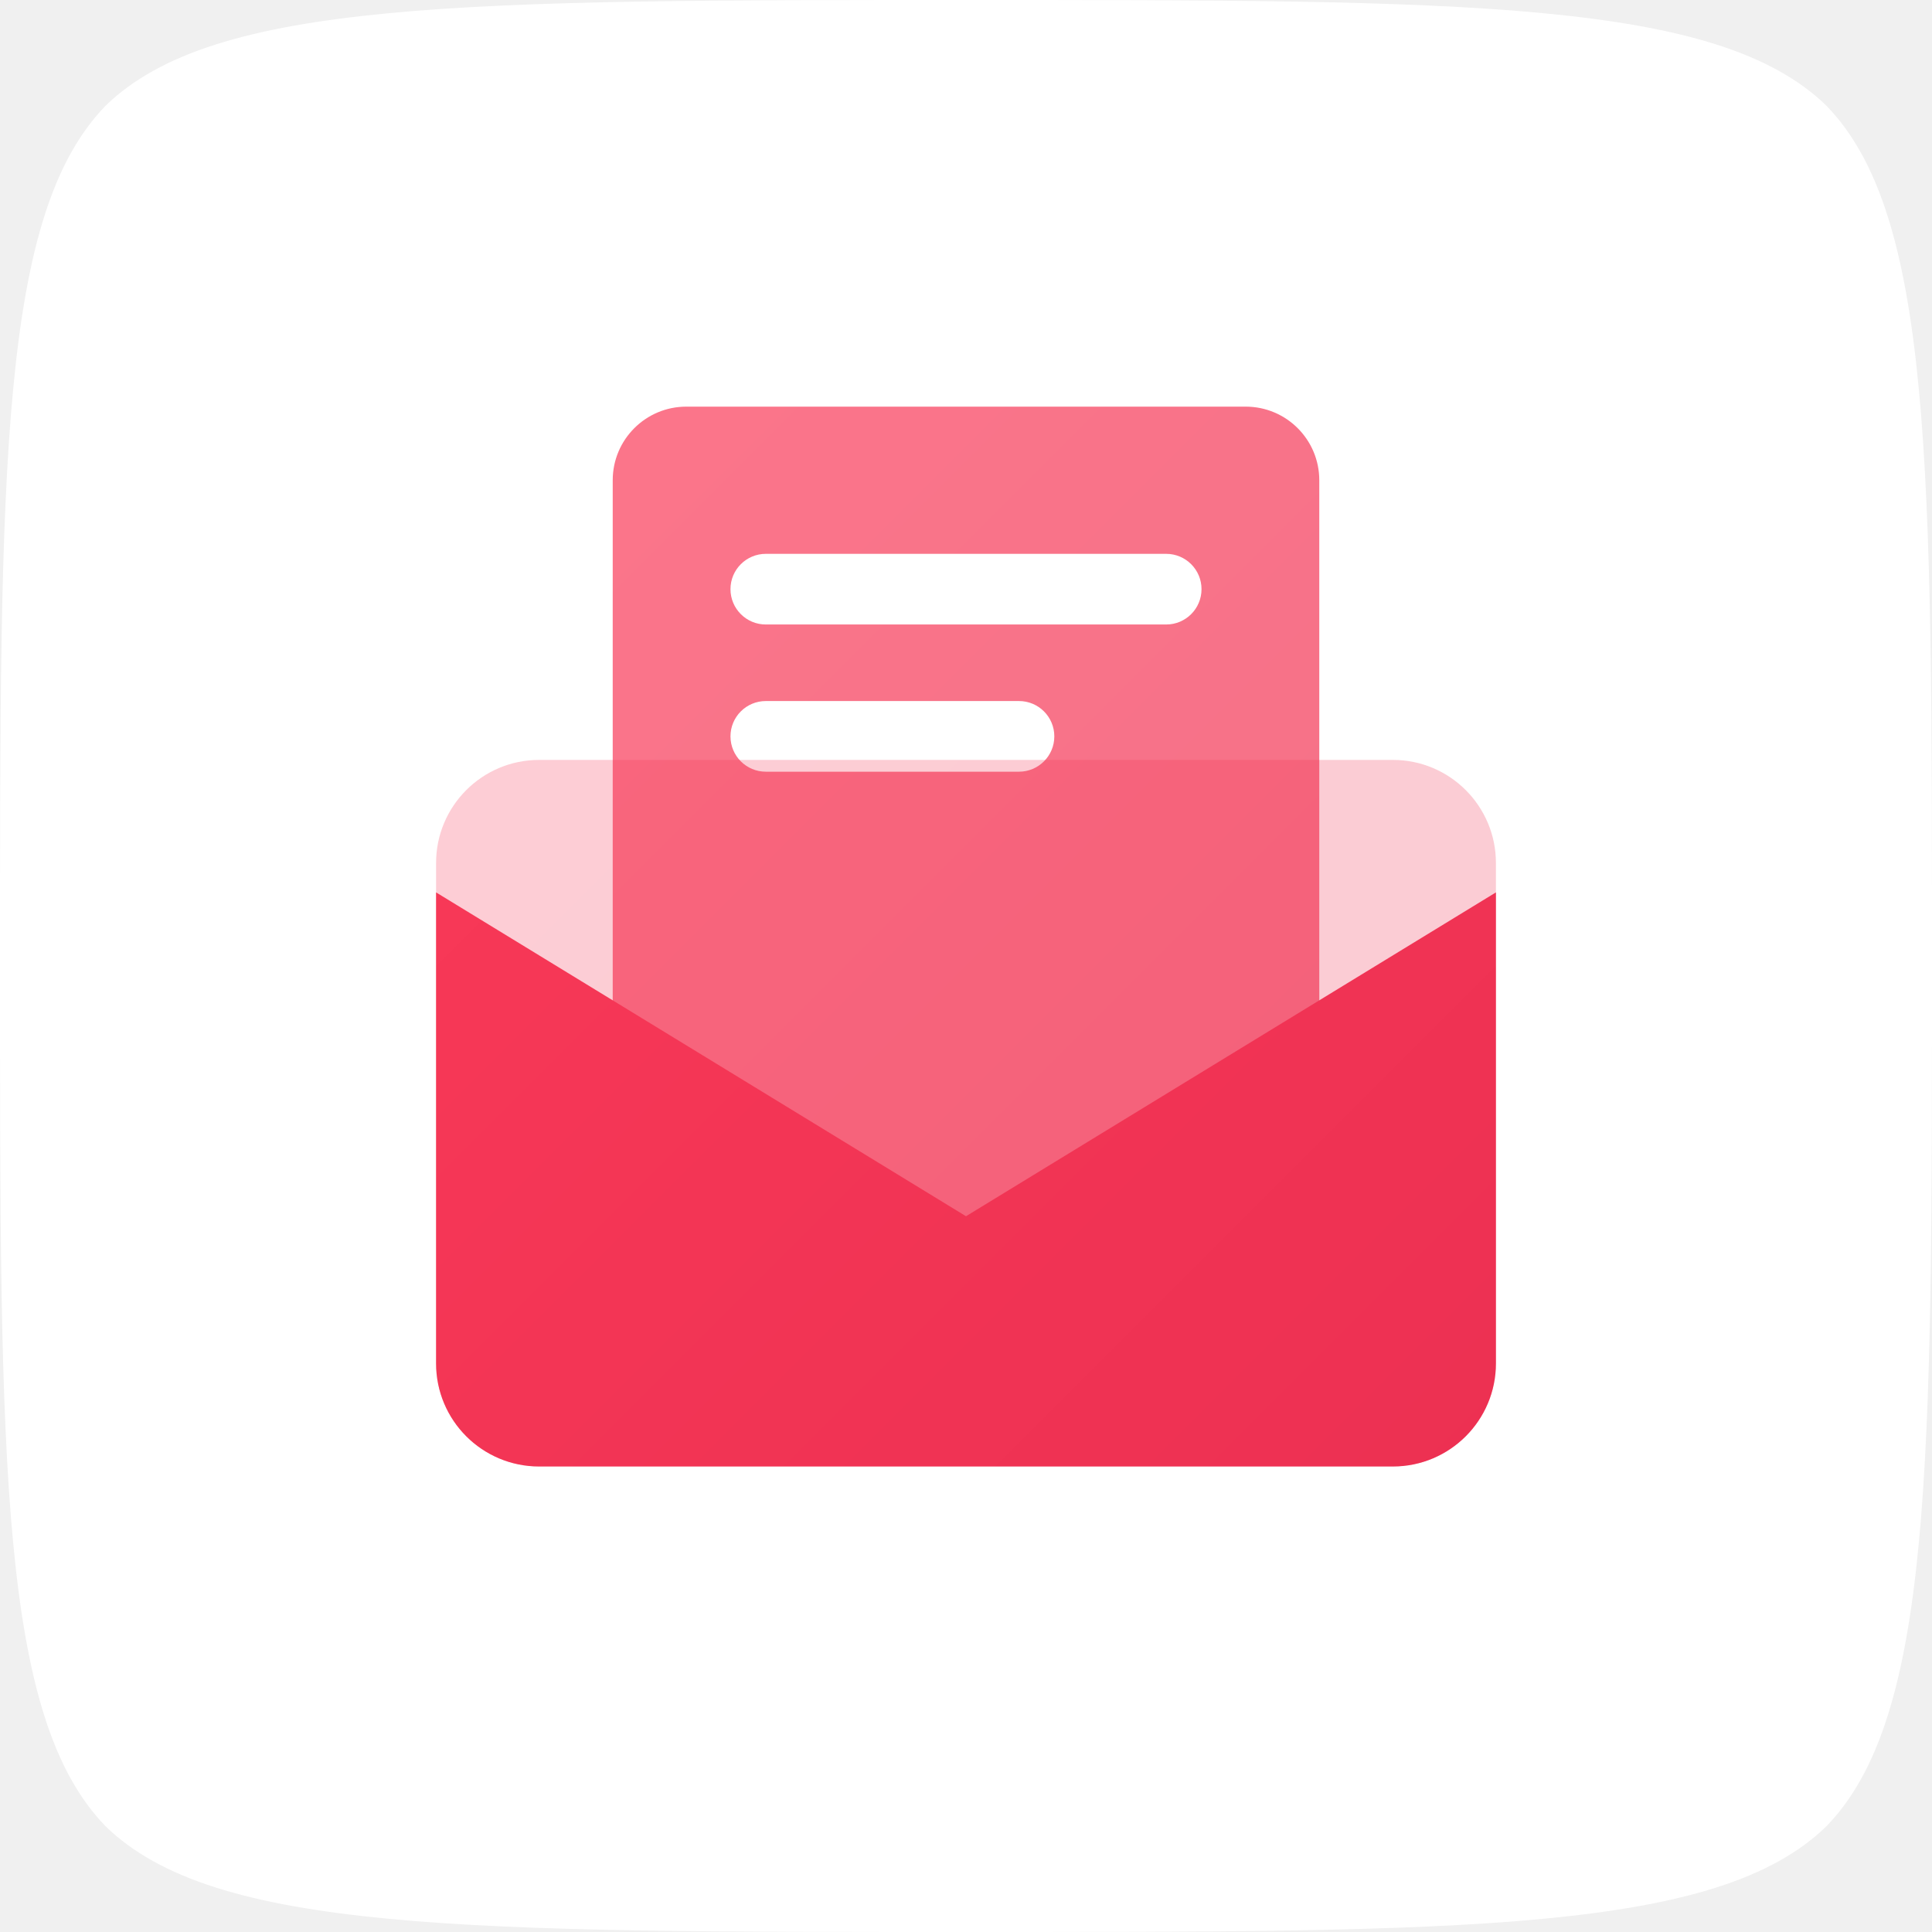
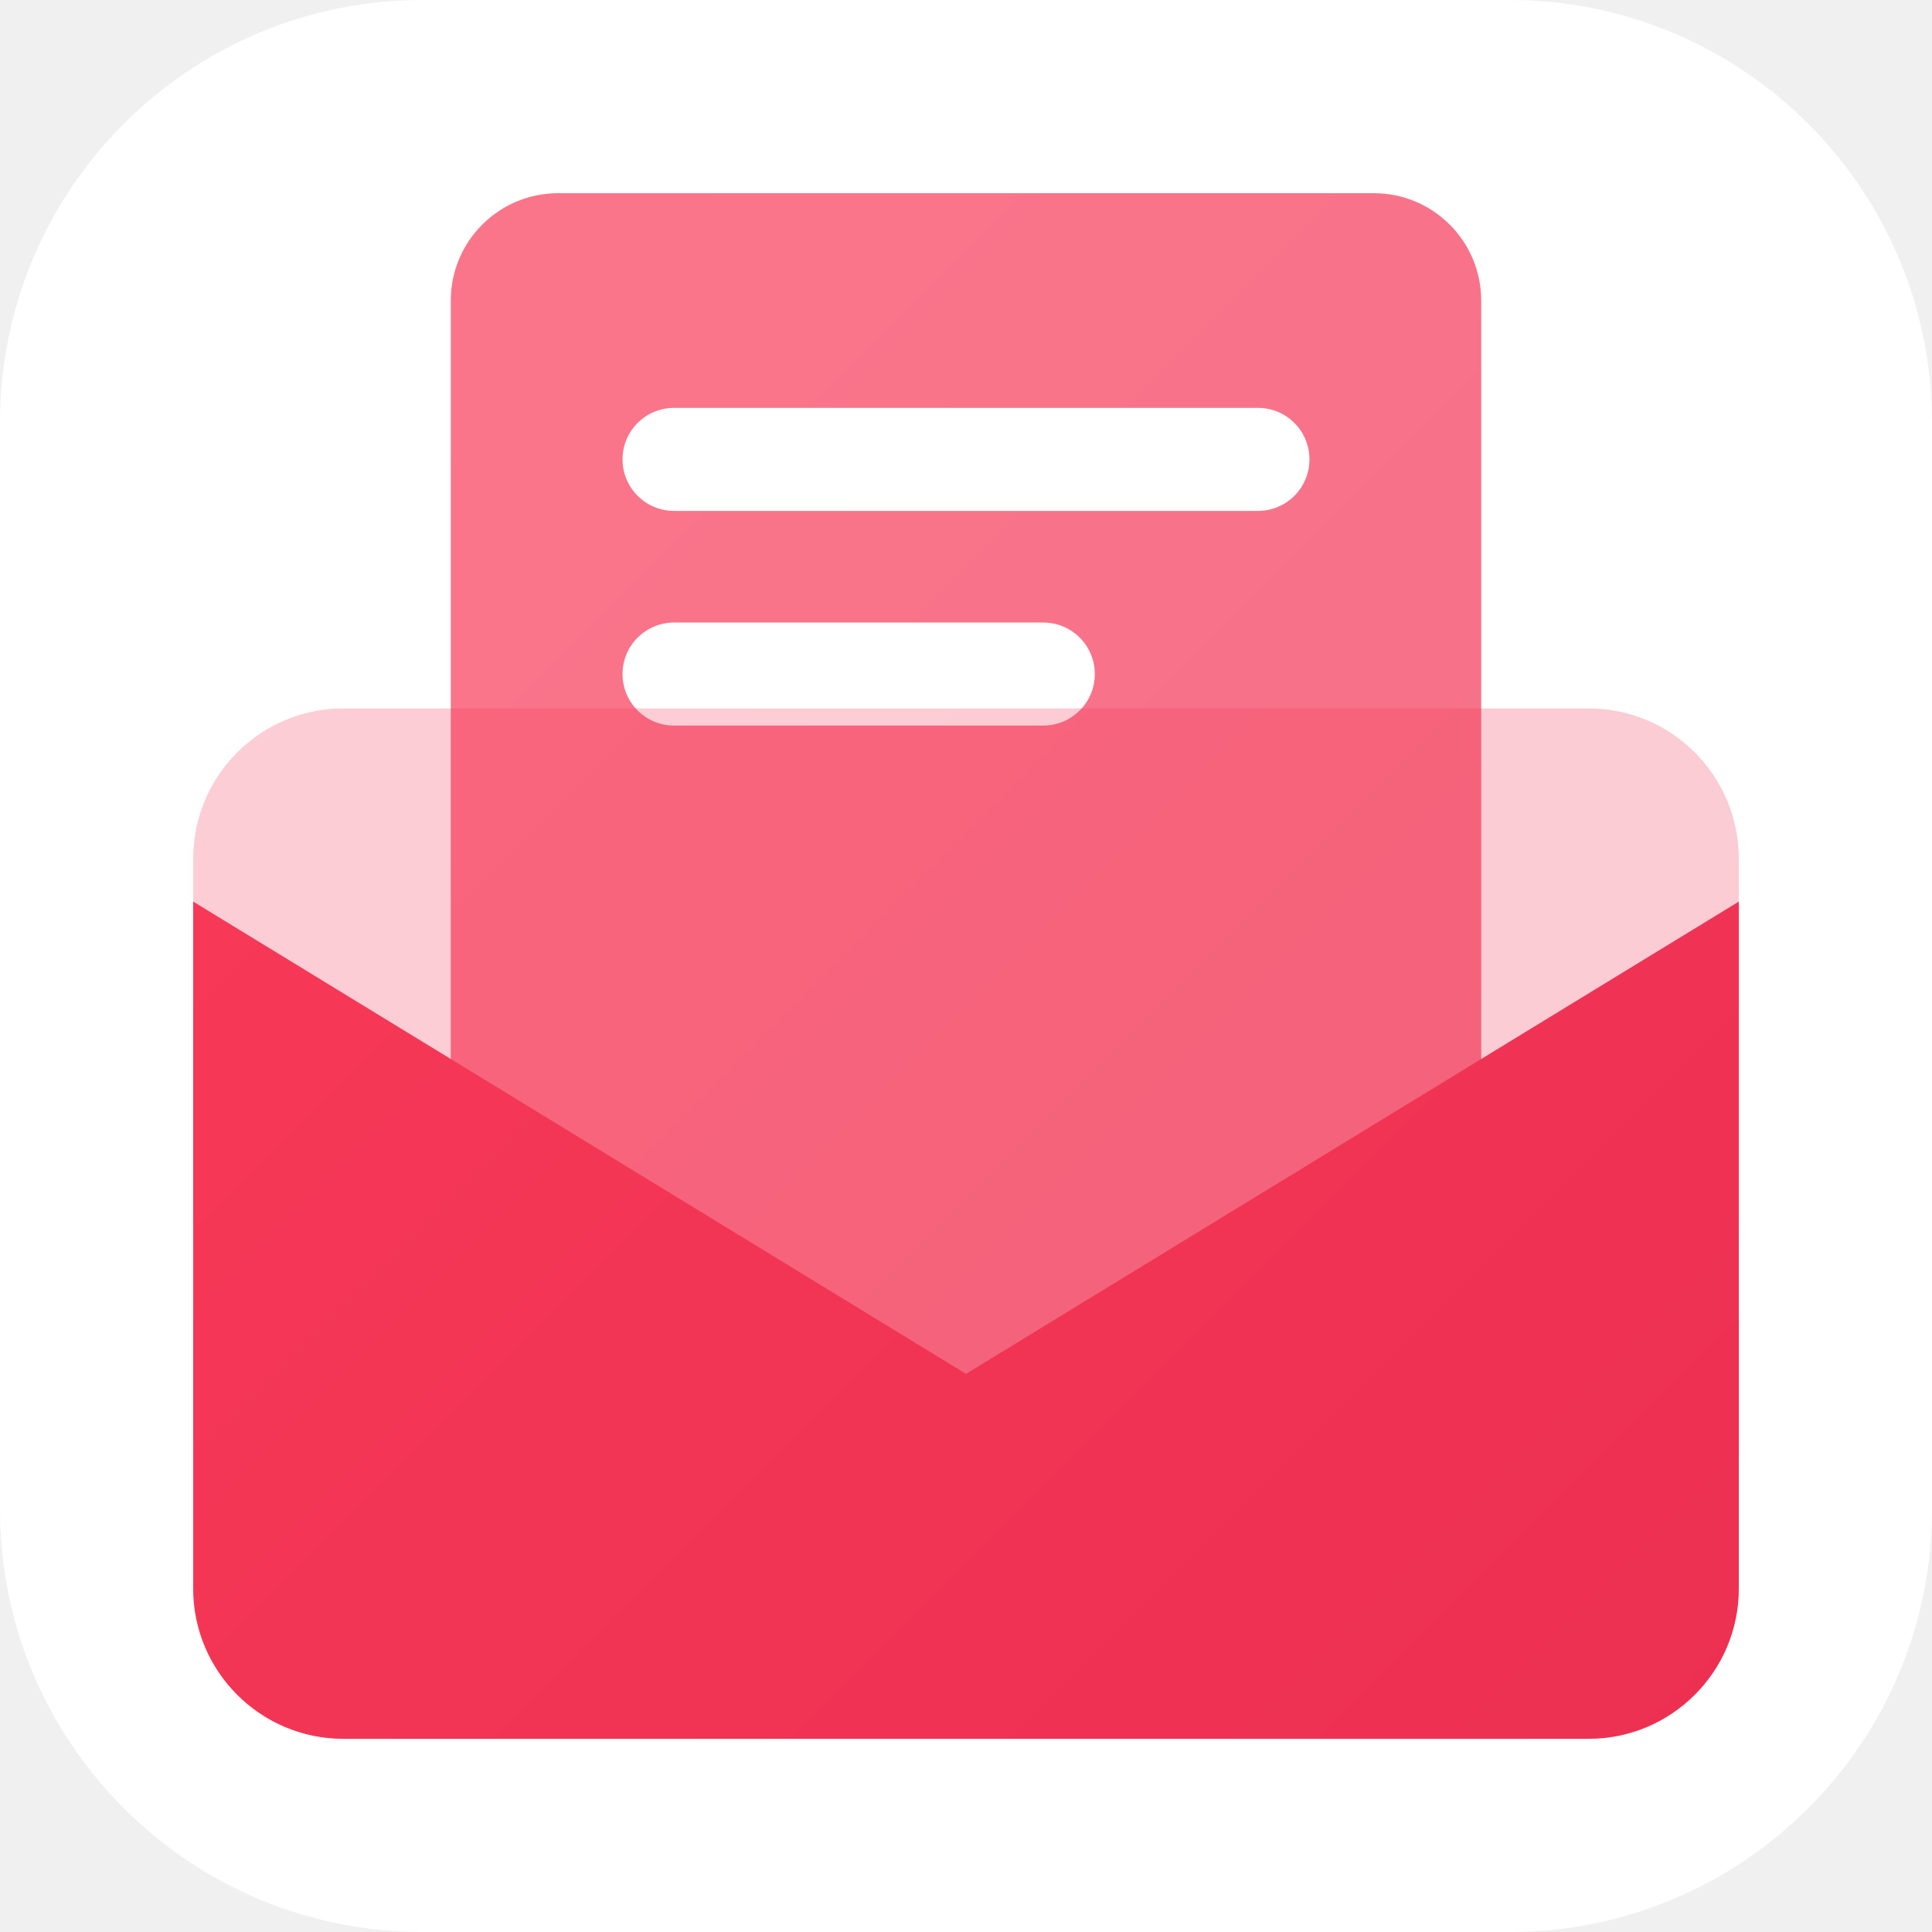
<svg xmlns="http://www.w3.org/2000/svg" viewBox="0 0 64 64">
-   <path d="M32 0C48.6 0 56.9 0 60.5 3.5C64 7.1 64 15.4 64 32C64 48.6 64 56.9 60.5 60.5C56.9 64 48.6 64 32 64C15.4 64 7.1 64 3.5 60.5C0 56.9 0 48.6 0 32C0 15.4 0 7.1 3.5 3.5C7.1 0 15.4 0 32 0Z" fill="#fff" />
-   <svg x="11.52" y="11.52" width="40.96" height="40.96" viewBox="11 11 42 42">
+   <rect width="64" height="64" rx="14" fill="#fff" />
+   <svg x="6.4" y="6.4" width="51.2" height="51.2" viewBox="14 13 36 36">
    <defs>
      <linearGradient id="g" x1="14" y1="14" x2="50" y2="50" gradientUnits="userSpaceOnUse">
        <stop offset="0" stop-color="#fa3a58" />
        <stop offset="1" stop-color="#ec3052" />
      </linearGradient>
    </defs>
    <path d="M17.5 25H46.5A3.5 3.5 0 0 1 50 28.5V45.5A3.5 3.5 0 0 1 46.5 49H17.5A3.5 3.5 0 0 1 14 45.5V28.5A3.5 3.5 0 0 1 17.5 25Z" fill="url(#g)" fill-opacity="0.25" fill-rule="evenodd" />
    <path d="M22.5 13H41.5A2.5 2.5 0 0 1 44 15.5V44.5A2.5 2.5 0 0 1 41.5 47H22.5A2.5 2.5 0 0 1 20 44.5V15.5A2.5 2.5 0 0 1 22.5 13ZM25.2 18H38.8A1.2 1.2 0 0 1 40 19.2V19.2A1.2 1.2 0 0 1 38.8 20.4H25.2A1.2 1.2 0 0 1 24 19.2V19.2A1.2 1.2 0 0 1 25.2 18ZM25.2 23H33.8A1.2 1.2 0 0 1 35 24.2V24.2A1.2 1.2 0 0 1 33.8 25.4H25.2A1.2 1.2 0 0 1 24 24.2V24.2A1.2 1.2 0 0 1 25.2 23Z" fill="url(#g)" fill-opacity="0.7" fill-rule="evenodd" />
    <path d="M14 29.5L32 40.5L50 29.5V45.5A3.5 3.5 0 0 1 46.5 49H17.5A3.5 3.5 0 0 1 14 45.5Z" fill="url(#g)" fill-rule="evenodd" />
  </svg>
</svg>
